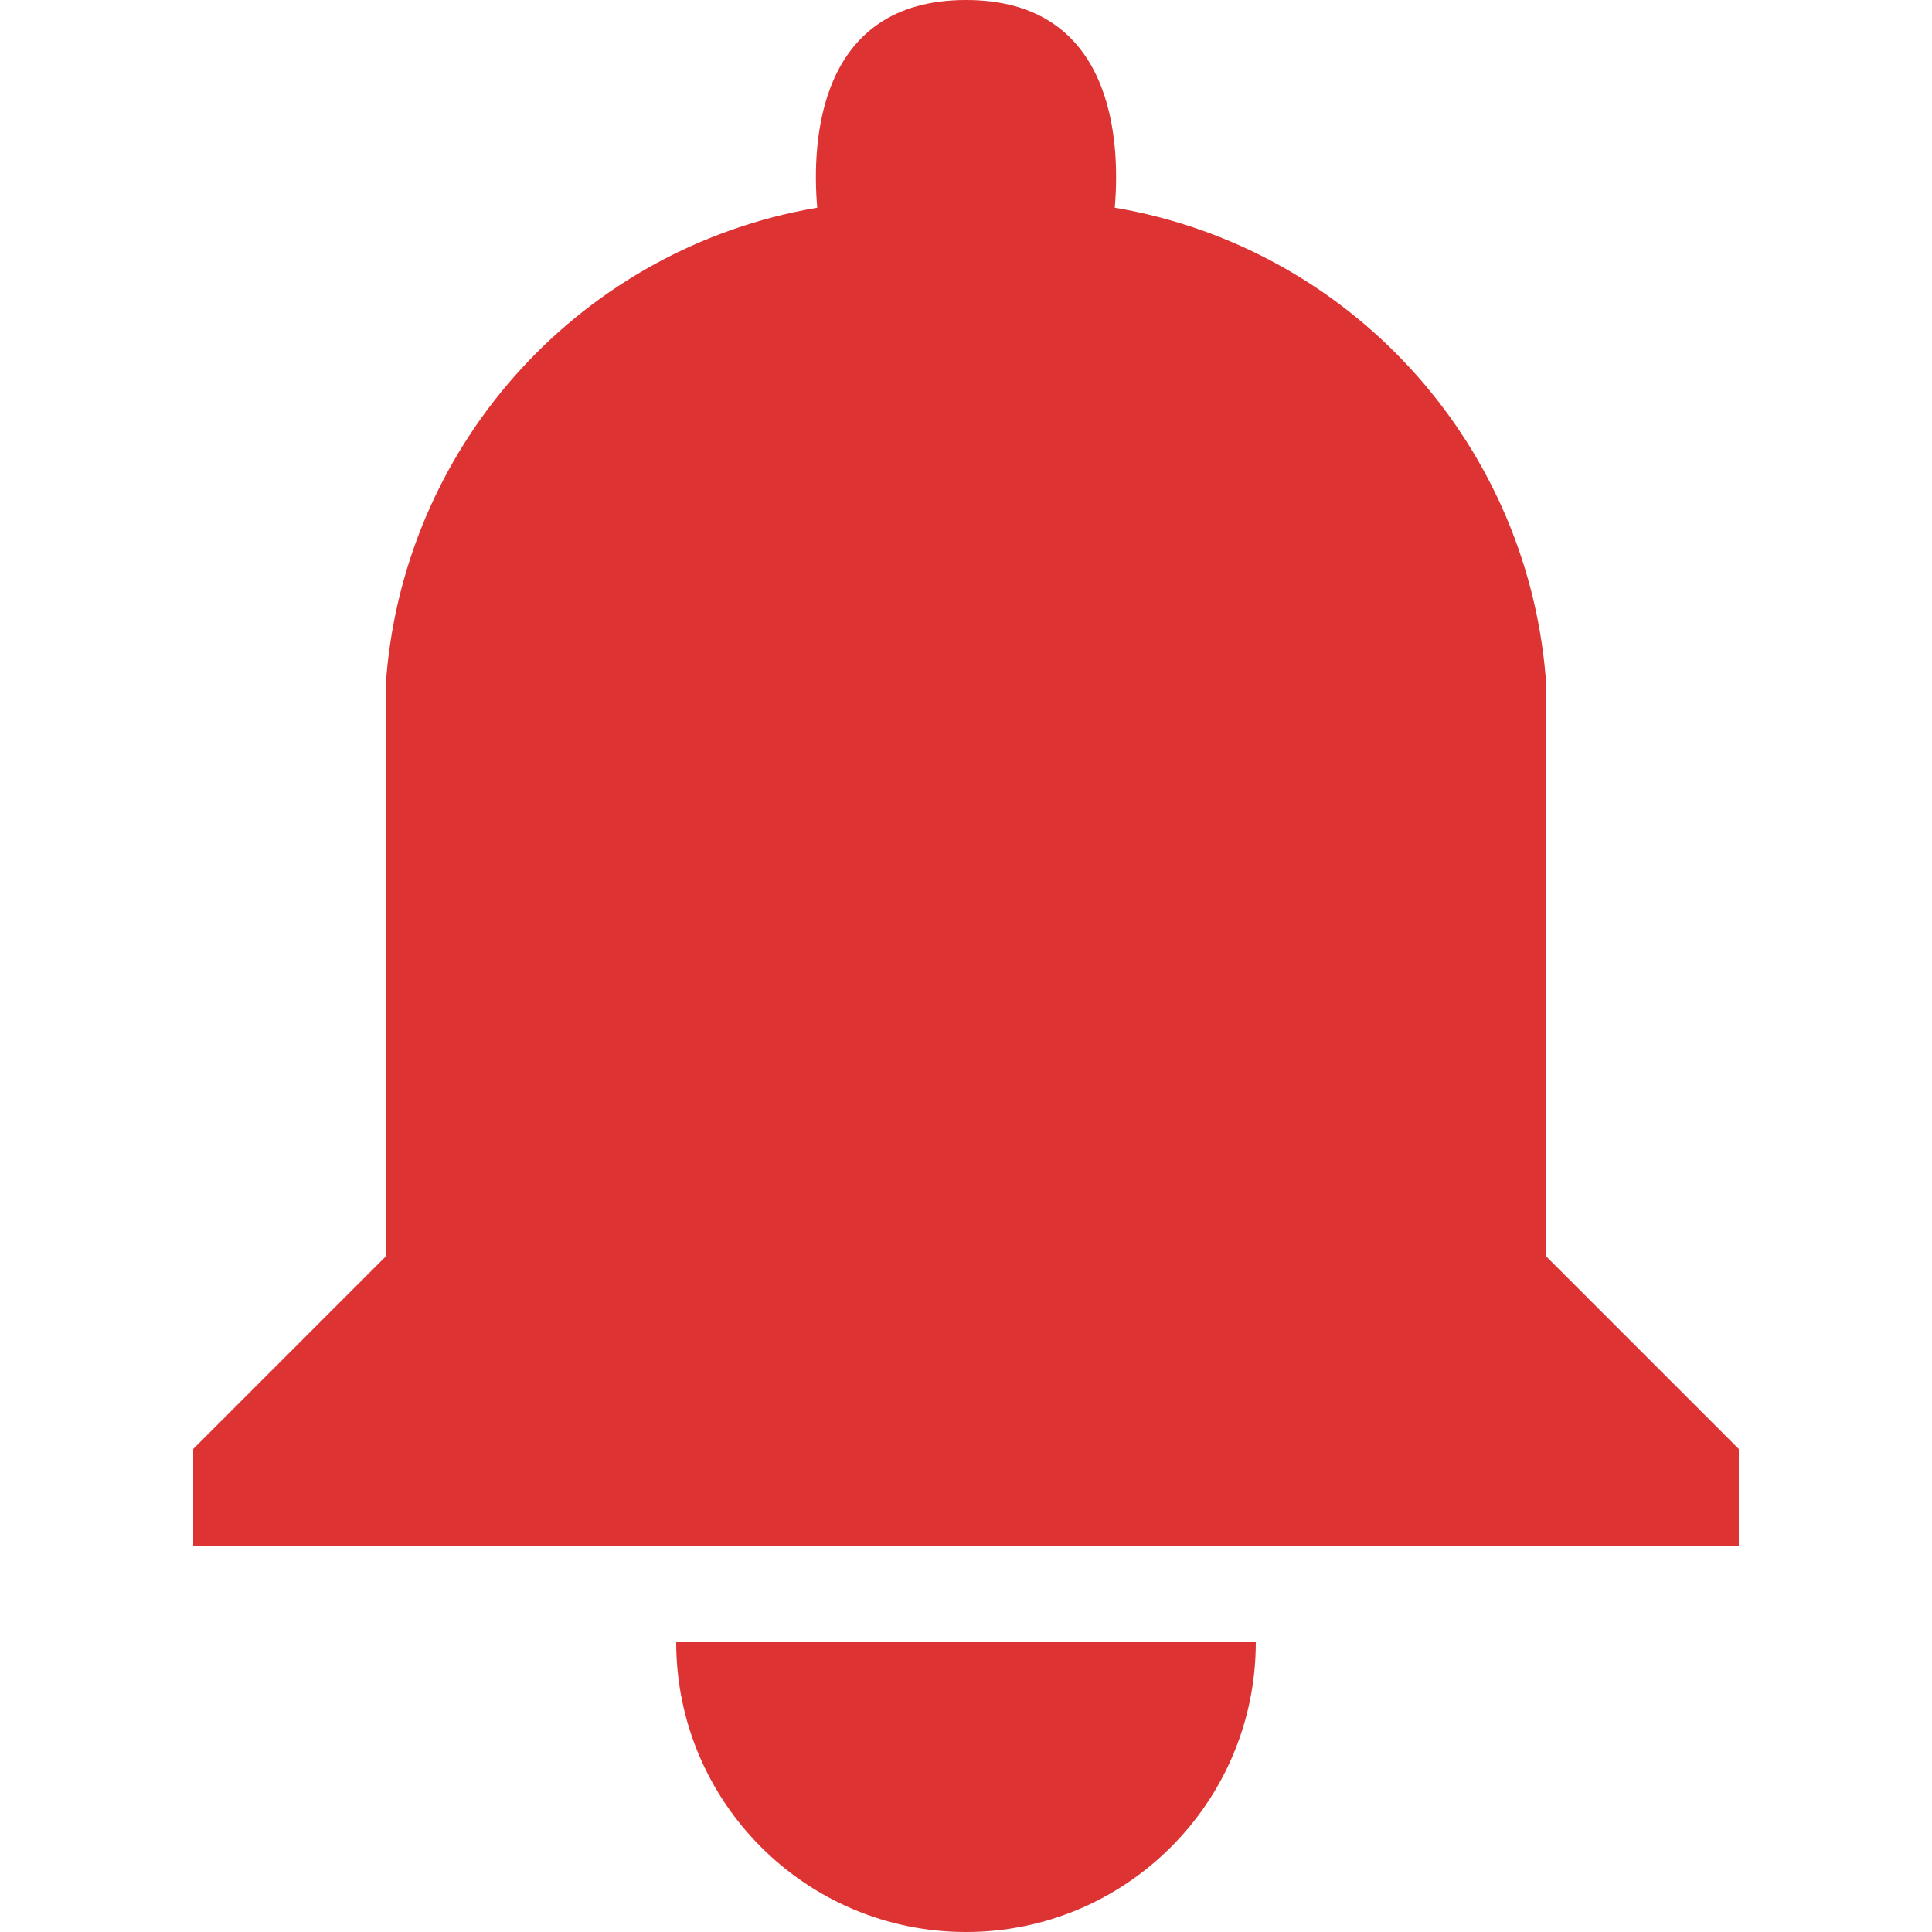
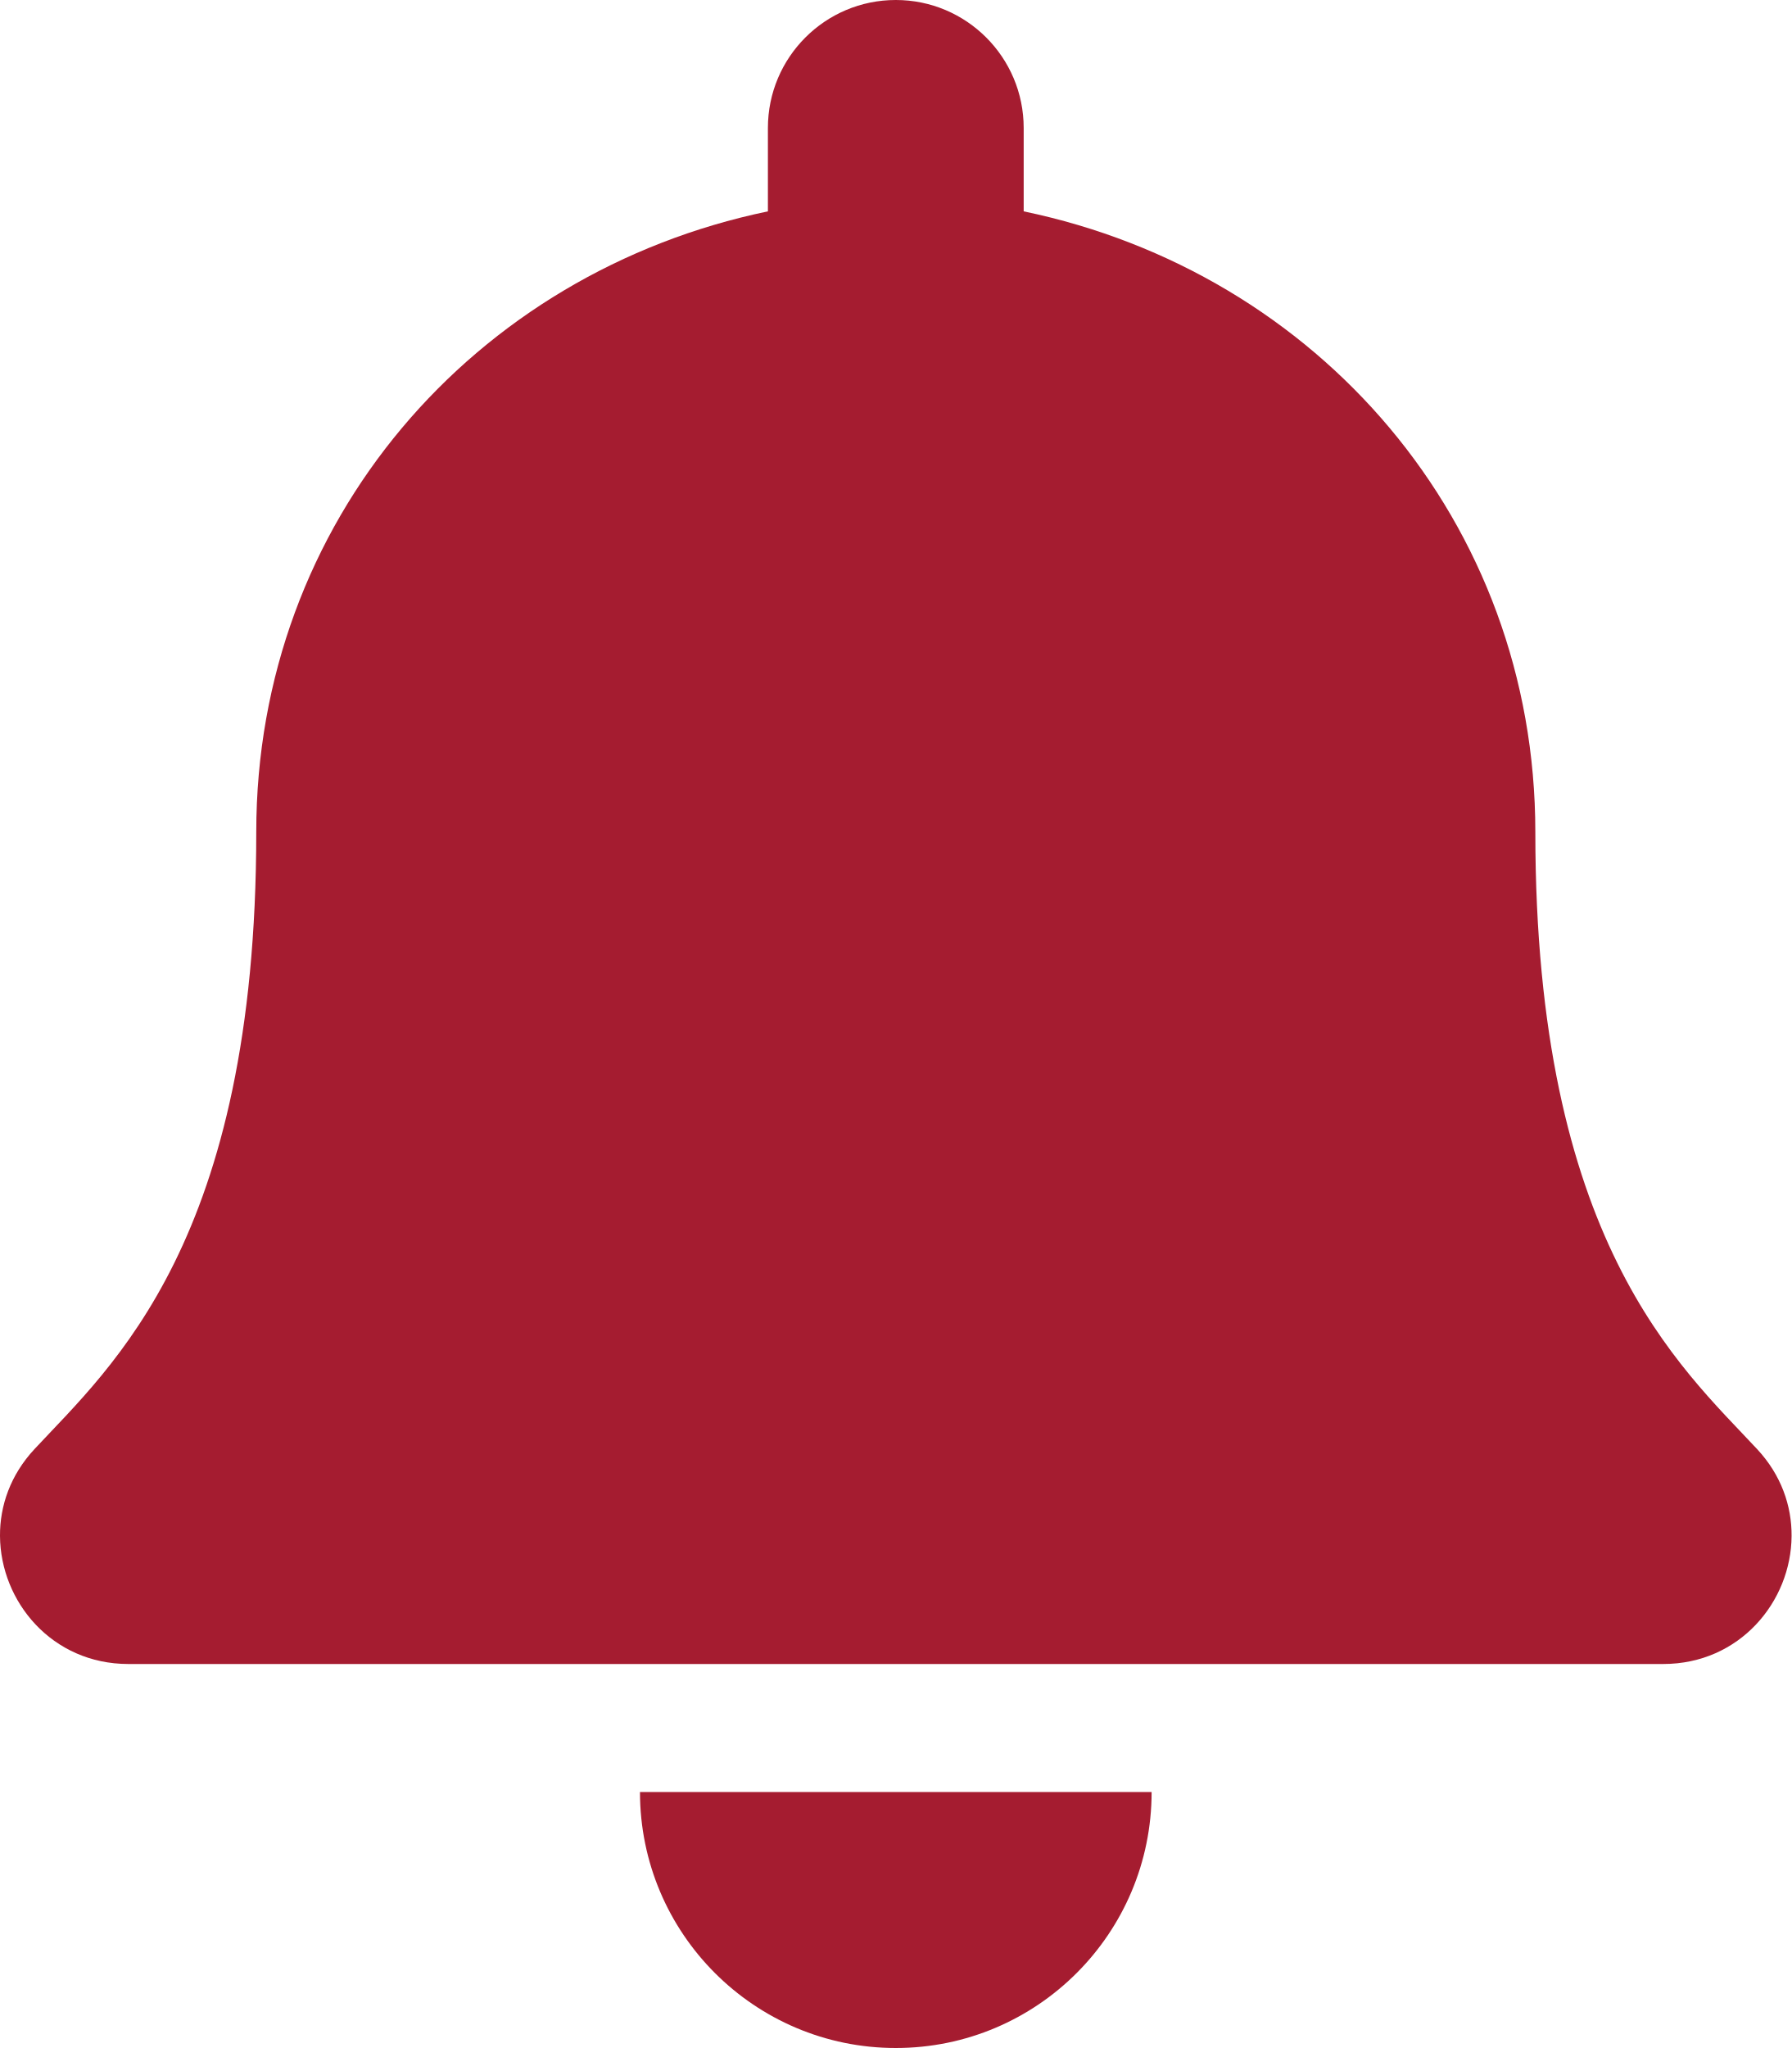
- <svg xmlns="http://www.w3.org/2000/svg" width="20" height="20" viewBox="0 0 20 20">
-   <style type="text/css">* { fill: #d33 }</style>
-   <path d="M16 7a5.38 5.38 0 0 0-4.46-4.85C11.6 1.46 11.53 0 10 0S8.4 1.46 8.46 2.15A5.38 5.38 0 0 0 4 7v6l-2 2v1h16v-1l-2-2zm-6 13a3 3 0 0 0 3-3H7a3 3 0 0 0 3 3z" />
+ <svg xmlns="http://www.w3.org/2000/svg" aria-hidden="true" focusable="false" data-prefix="fas" data-icon="bell" class="svg-inline--fa fa-bell fa-w-14" role="img" viewBox="0 0 448 512">
+   <path fill="#a51c30" d="M224 512c35.32 0 63.97-28.65 63.97-64H160.03c0 35.35 28.65 64 63.97 64zm215.39-149.71c-19.32-20.76-55.47-51.99-55.47-154.29 0-77.7-54.48-139.9-127.94-155.16V32c0-17.67-14.32-32-31.98-32s-31.98 14.33-31.98 32v20.84C118.56 68.1 64.08 130.3 64.08 208c0 102.3-36.15 133.53-55.47 154.29-6 6.45-8.66 14.16-8.61 21.71.11 16.4 12.98 32 32.1 32h383.8c19.12 0 32-15.6 32.1-32 .05-7.55-2.61-15.27-8.61-21.71z" />
</svg>
